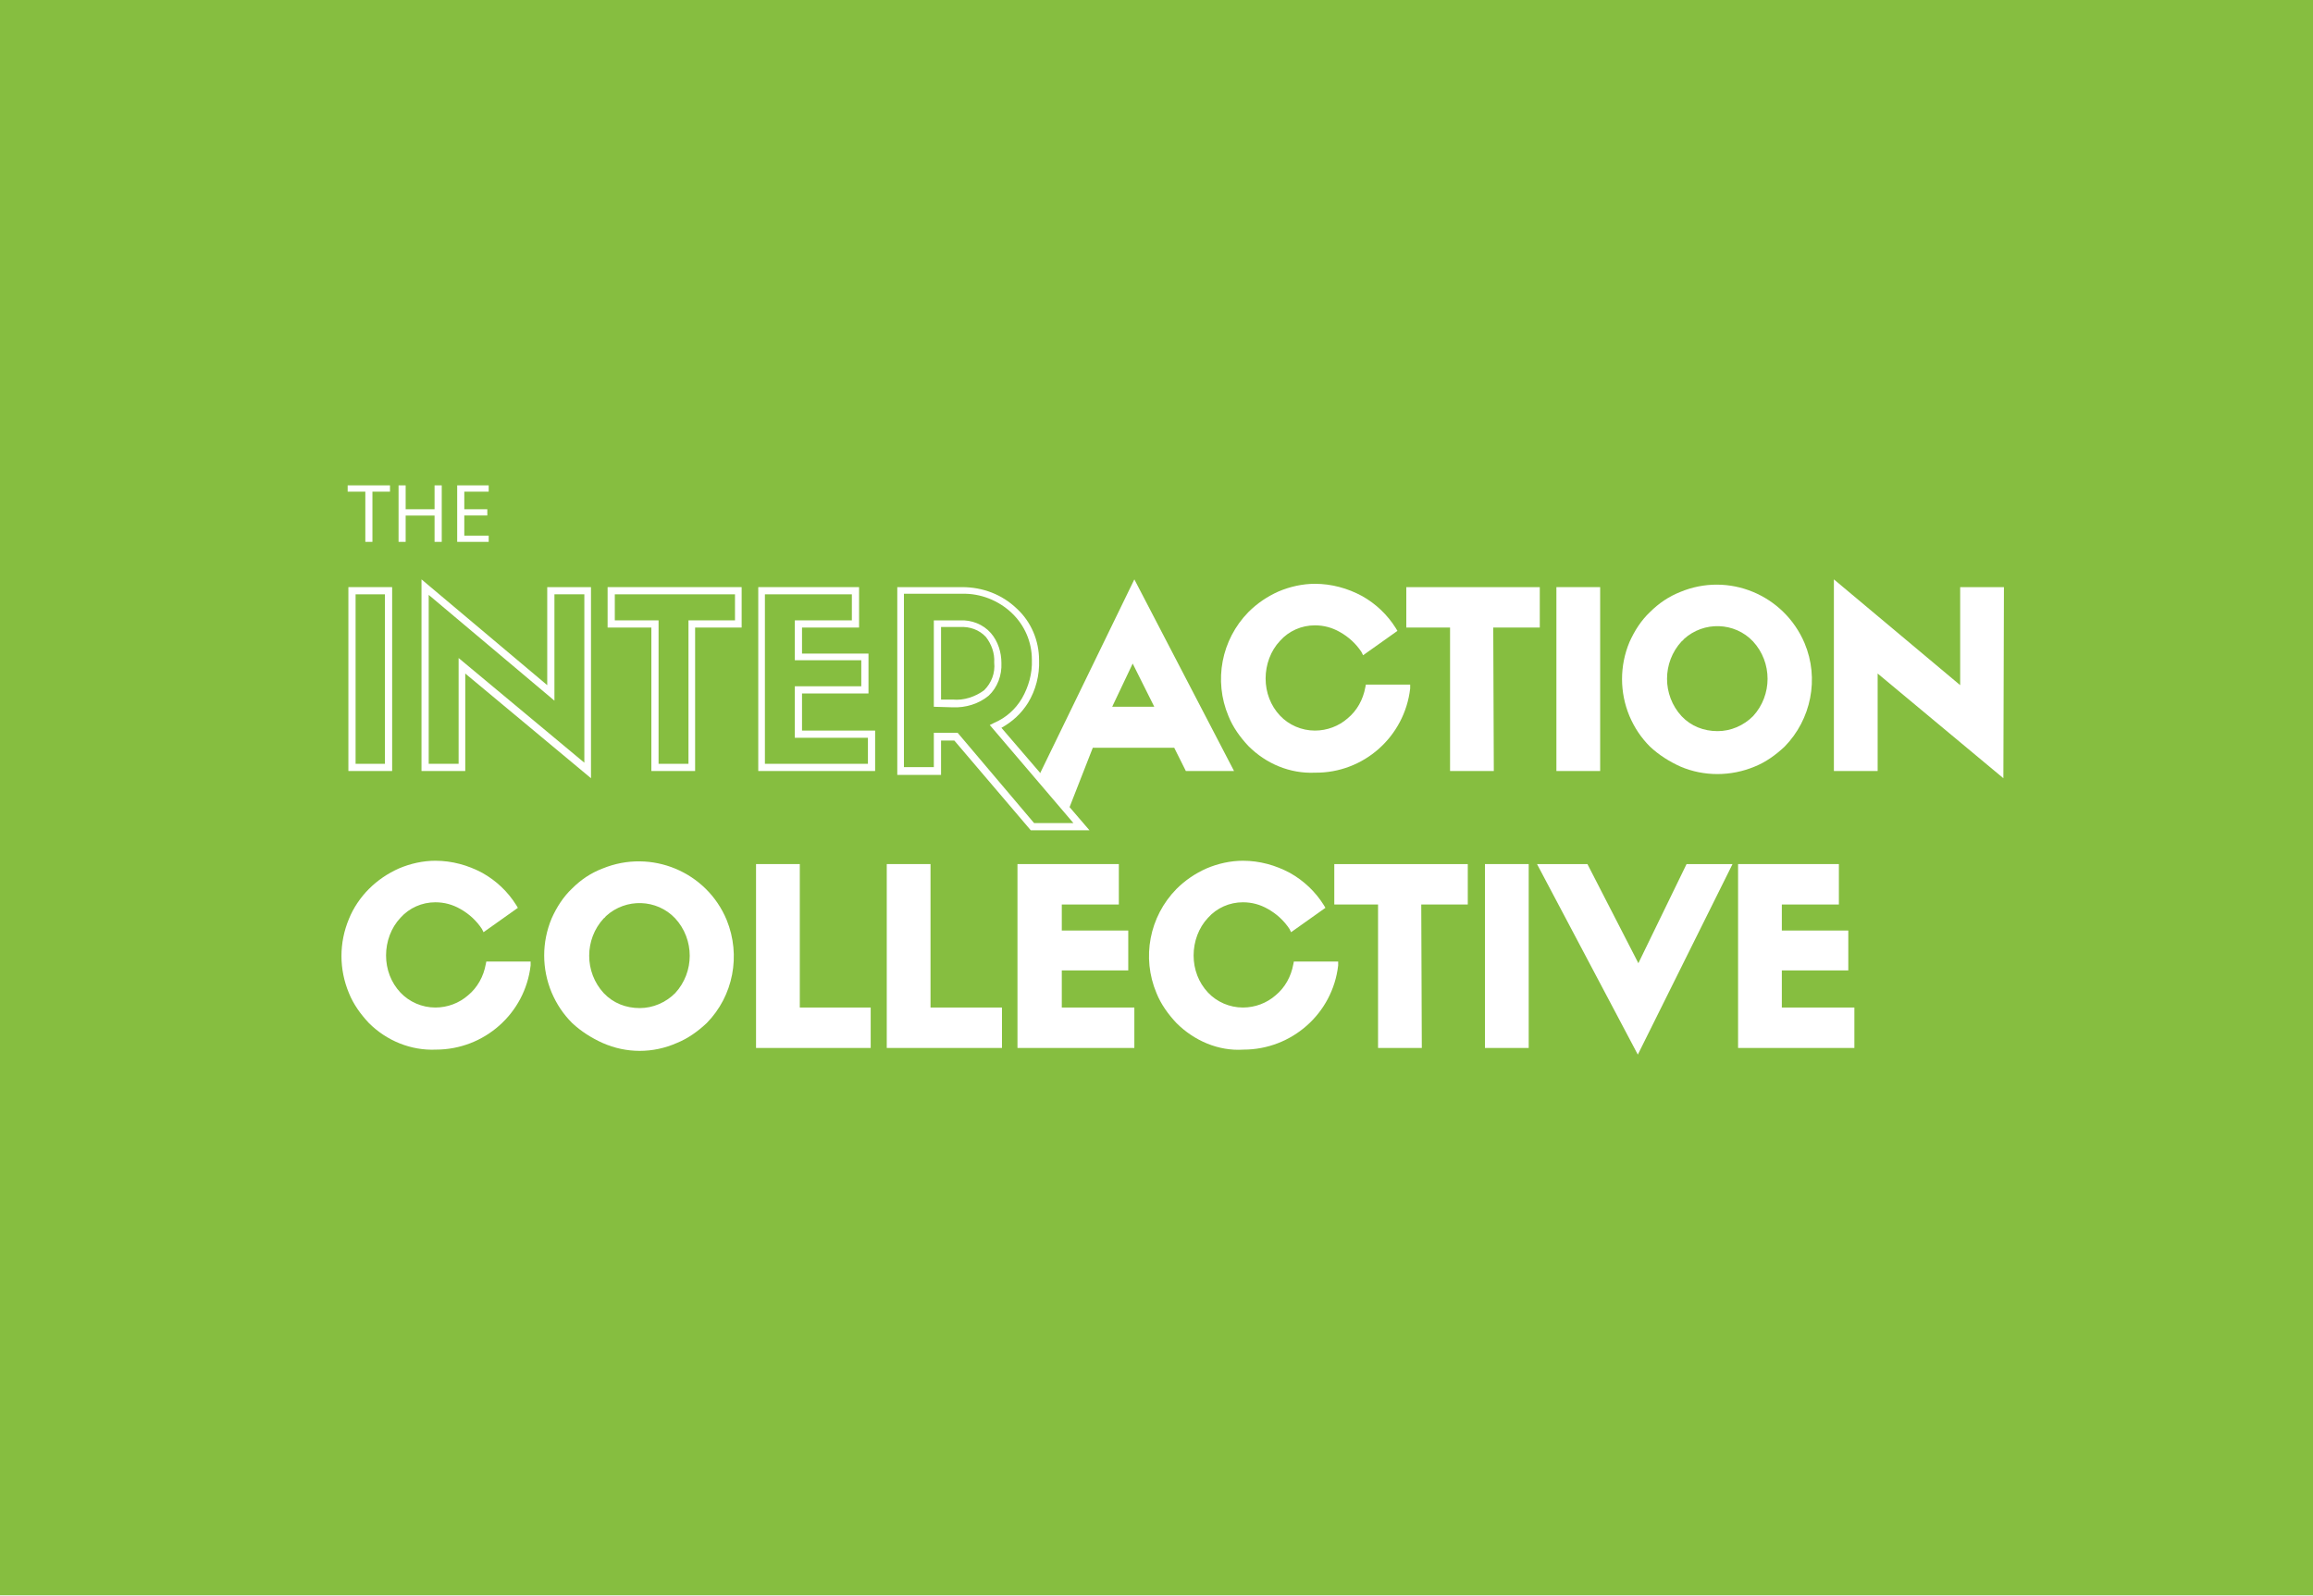
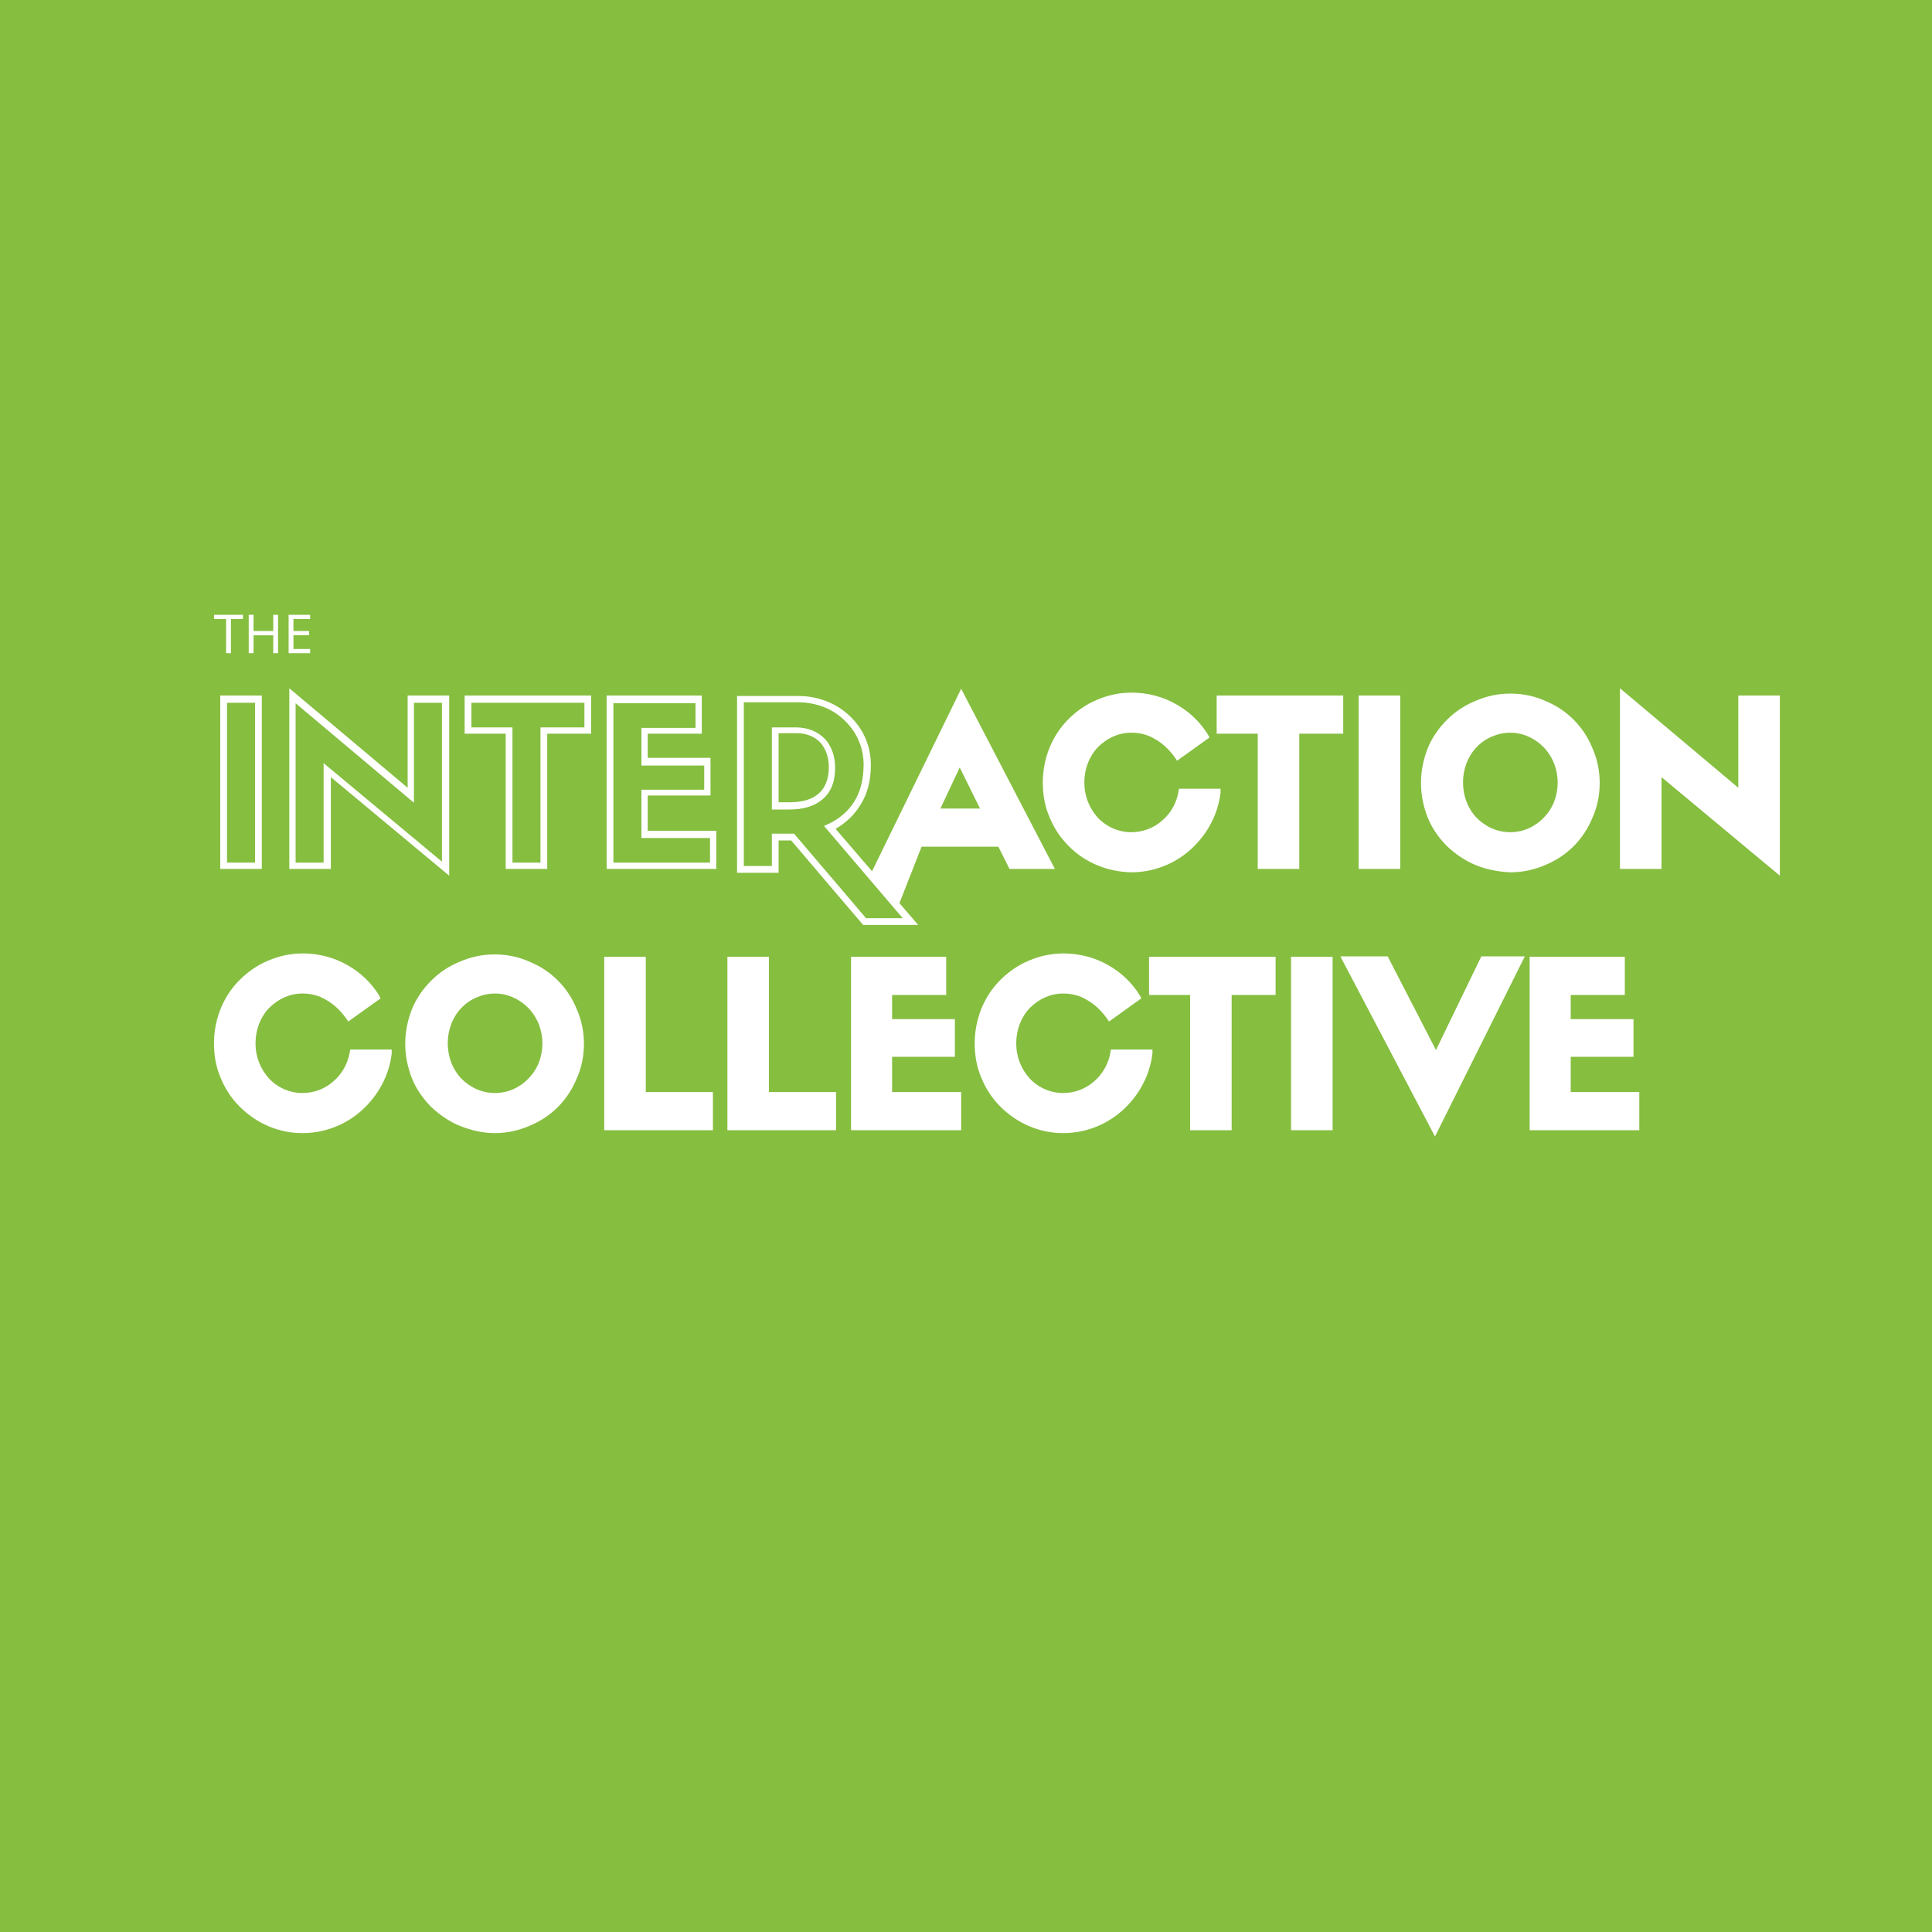
- <svg xmlns="http://www.w3.org/2000/svg" version="1.1" id="Layer_1" x="0px" y="0px" viewBox="0 0 417.6 288" style="enable-background:new 0 0 417.6 288;" xml:space="preserve">
+ <svg xmlns="http://www.w3.org/2000/svg" version="1.1" x="0px" y="0px" viewBox="0 0 400 400" style="enable-background:new 0 0 400 400;" xml:space="preserve">
  <style type="text/css">
	.st0{fill:#86BE40;}
- 	.st1{fill:#FFFFFF;}
- 	.st2{font-family:'Montserrat-Bold';}
- 	.st3{font-size:14.28px;}
+ 	.st1{fill:none;}
+ 	.st2{display:none;}
+ 	.st3{display:inline;fill:#FFFFFF;}
+ 	.st4{font-family:'Sifonn-Basic-Outline';}
+ 	.st5{font-size:42.841px;}
+ 	.st6{fill:#FFFFFF;}
+ 	.st7{font-family:'Montserrat-Bold';}
+ 	.st8{font-size:11.147px;}
</style>
-   <g id="Layer_1_1_">
-     <rect class="st0" width="417.6" height="288" />
-     <path class="st1" d="M70.8,139.2h-7.9V106h7.9V139.2z M64.2,137.9h5.3v-30.6h-5.3L64.2,137.9z" />
-     <path class="st1" d="M106.7,140.5L84,121.6v17.6h-7.9v-34.6l22.7,19.1V106h7.9L106.7,140.5z M77.4,137.9h5.4v-19.1l22.7,18.9v-30.4   h-5.4v19.2l-22.7-19.1L77.4,137.9z" />
-     <path class="st1" d="M125.5,139.2h-7.9v-25.9h-7.9V106h24.2v7.3h-8.4V139.2z M118.9,137.9h5.4V112h8.4v-4.7H111v4.7h7.9V137.9z" />
-     <path class="st1" d="M158,139.2h-21.1V106h18.2v7.3h-10.3v4.7h12v7.2h-12v6.7H158L158,139.2z M138.2,137.9h18.5v-4.7h-13.2v-9.3h12   v-4.7h-12V112h10.3v-4.7h-15.7V137.9z" />
-     <path class="st1" d="M196.7,149.9h-10.6l-13.8-16.2h-2.4v6.2h-7.9V106h11.7c3.7,0,7.2,1.3,9.9,3.9c2.6,2.4,4,5.8,4,9.3   c0.1,2.7-0.6,5.4-2,7.7c-1.2,1.9-2.8,3.4-4.8,4.5L196.7,149.9z M186.7,148.6h7.1l-15.1-17.7l0.8-0.4c2.1-0.9,3.8-2.4,5-4.4   c1.2-2.1,1.9-4.5,1.8-7c0-3.2-1.3-6.2-3.6-8.4c-2.4-2.3-5.7-3.6-9-3.5h-10.5v31.3h5.4v-6.2h4.3L186.7,148.6z M168.6,127.6V112h4.7   c2.1-0.1,4.2,0.7,5.6,2.3c1.3,1.5,1.9,3.5,1.9,5.4c0.1,2.2-0.7,4.4-2.3,5.9c-1.8,1.5-4.2,2.2-6.5,2.1L168.6,127.6z M169.9,126.3   h2.1c2,0.2,4.1-0.5,5.7-1.7c1.3-1.3,2-3.1,1.8-5c0.1-1.7-0.5-3.3-1.5-4.6c-1.2-1.3-2.9-1.9-4.7-1.8h-3.4L169.9,126.3z" />
-     <path class="st1" d="M222.8,139.2h-8.7l-2.1-4.2h-14.7l-4.5,11.5l-3-3.3l-2.5-2.6l17.5-36L222.8,139.2z M200.8,127.6h7.6l-3.9-7.8   L200.8,127.6z" />
-     <path class="st1" d="M225.4,134.7c-1.5-1.6-2.8-3.4-3.6-5.4c-2.7-6.4-1.3-13.8,3.6-18.8c1.6-1.6,3.4-2.8,5.4-3.7   c2.1-0.9,4.4-1.4,6.6-1.4c3,0,5.9,0.8,8.5,2.2c2.5,1.4,4.6,3.4,6.1,5.8l0.3,0.5l-6.2,4.4l-0.3-0.6c-1-1.5-2.3-2.7-3.9-3.6   c-1.4-0.8-2.9-1.2-4.5-1.2c-2.4,0-4.7,1-6.3,2.8c-1.7,1.8-2.6,4.3-2.6,6.8c0,2.5,0.9,4.9,2.6,6.7c1.6,1.7,3.9,2.7,6.3,2.7   c2.2,0,4.3-0.8,5.9-2.2c1.7-1.4,2.8-3.4,3.2-5.6l0.1-0.5h8v0.7c-1,8.7-8.4,15.3-17.2,15.2C232.9,139.7,228.6,137.9,225.4,134.7z" />
-     <path class="st1" d="M269.7,139.2h-7.9v-25.9h-7.9V106H278v7.3h-8.4L269.7,139.2z" />
-     <path class="st1" d="M289,139.2H281V106h7.9V139.2z M287.7,107.3L287.7,107.3z" />
-     <path class="st1" d="M303.4,138.4c-2-0.9-3.9-2.1-5.5-3.6c-1.6-1.6-2.8-3.4-3.7-5.5c-1.8-4.3-1.8-9.1,0-13.4c0.9-2,2.1-3.9,3.7-5.4   c1.6-1.6,3.4-2.8,5.4-3.6c8.8-3.7,18.8,0.5,22.5,9.2c2.7,6.4,1.2,13.8-3.6,18.7c-1.6,1.5-3.4,2.8-5.4,3.6   C312.5,140.2,307.6,140.2,303.4,138.4z M303.6,115.8c-3.5,3.8-3.5,9.7,0,13.5c1.7,1.8,4,2.7,6.5,2.7c2.4,0,4.7-1,6.4-2.7   c3.5-3.8,3.5-9.7,0-13.5c-3.3-3.5-8.9-3.7-12.5-0.4C303.9,115.6,303.7,115.7,303.6,115.8z" />
-     <path class="st1" d="M361.7,140.5L339,121.6v17.6h-7.9v-34.6l22.8,19.1V106h7.9L361.7,140.5z M360.4,137.7l-28.1-30.3" />
-     <path class="st1" d="M66.6,184.7c-1.5-1.6-2.8-3.4-3.6-5.4c-1.8-4.3-1.8-9.1,0-13.4c0.8-2,2.1-3.9,3.6-5.4c1.6-1.6,3.4-2.8,5.4-3.7   c2.1-0.9,4.4-1.4,6.6-1.4c3,0,5.9,0.8,8.5,2.2c2.5,1.4,4.6,3.4,6.1,5.8l0.3,0.5l-6.2,4.4l-0.3-0.6c-1-1.5-2.3-2.7-3.9-3.6   c-1.4-0.8-2.9-1.2-4.5-1.2c-2.4,0-4.7,1-6.3,2.8c-1.7,1.8-2.6,4.3-2.6,6.8c0,2.5,0.9,4.9,2.6,6.7c1.6,1.7,3.9,2.7,6.3,2.7   c2.2,0,4.3-0.8,5.9-2.2c1.7-1.4,2.8-3.4,3.2-5.6l0.1-0.5h8v0.7c-1,8.7-8.4,15.2-17.1,15.2C74.2,189.7,69.8,187.9,66.6,184.7z" />
-     <path class="st1" d="M108.8,188.3c-2-0.9-3.9-2.1-5.5-3.6c-1.6-1.6-2.8-3.4-3.7-5.5c-1.8-4.3-1.8-9.1,0-13.4c0.9-2,2.1-3.9,3.7-5.4   c1.6-1.6,3.4-2.8,5.5-3.6c8.8-3.6,18.8,0.6,22.4,9.3c2.6,6.4,1.2,13.7-3.6,18.6c-1.6,1.5-3.4,2.8-5.4,3.6   C117.9,190.2,113.1,190.2,108.8,188.3L108.8,188.3z M109,165.8c-3.5,3.8-3.5,9.7,0,13.5c1.7,1.8,4,2.7,6.5,2.7c2.4,0,4.7-1,6.4-2.7   c3.5-3.8,3.5-9.7,0-13.5c-3.3-3.5-8.9-3.7-12.5-0.4C109.3,165.5,109.2,165.7,109,165.8L109,165.8z" />
-     <path class="st1" d="M157.3,189.2h-20.8V156h7.9v25.9h12.8V189.2z M156,187.9L156,187.9z" />
-     <path class="st1" d="M180.9,189.2h-20.8V156h7.9v25.9h12.9L180.9,189.2z M179.6,187.9L179.6,187.9z" />
-     <path class="st1" d="M204.8,189.2h-21.1V156H202v7.3h-10.3v4.7h12v7.2h-12v6.7h13.1V189.2z M185,187.9h18.5" />
-     <path class="st1" d="M212.4,184.7c-1.5-1.6-2.8-3.4-3.6-5.4c-2.7-6.4-1.3-13.8,3.6-18.8c1.6-1.6,3.4-2.8,5.4-3.7   c2.1-0.9,4.4-1.4,6.6-1.4c3,0,5.9,0.8,8.5,2.2c2.5,1.4,4.6,3.4,6.1,5.8l0.3,0.5l-6.2,4.4l-0.3-0.6c-1-1.5-2.3-2.7-3.9-3.6   c-1.4-0.8-2.9-1.2-4.5-1.2c-2.4,0-4.7,1-6.3,2.8c-1.7,1.8-2.6,4.3-2.6,6.8c0,2.5,0.9,4.9,2.6,6.7c1.6,1.7,3.9,2.7,6.3,2.7   c2.2,0,4.3-0.8,5.9-2.2c1.7-1.4,2.8-3.4,3.2-5.6l0.1-0.5h8v0.7c-1,8.7-8.4,15.2-17.1,15.2C220,189.8,215.6,187.9,212.4,184.7z" />
-     <path class="st1" d="M256.7,189.2h-7.9v-25.9h-7.9V156H265v7.3h-8.4L256.7,189.2z" />
-     <path class="st1" d="M276,189.2h-7.9V156h7.9V189.2z" />
-     <path class="st1" d="M295.7,190.4L277.5,156h9.1l9.2,17.9l8.7-17.9h8.3L295.7,190.4z M310.8,157.2L310.8,157.2z" />
-     <path class="st1" d="M334.9,189.2h-21.1V156h18.2v7.3h-10.3v4.7h12v7.2h-12v6.7h13.1V189.2z M333.6,187.9L333.6,187.9z" />
-     <text transform="matrix(1 0 0 1 62.63 97.83)" class="st1 st2 st3">THE</text>
-     <path class="st1" d="M187.9,64.1" />
+   <g id="Layer_2">
+ </g>
+   <g id="Layer_3">
+ </g>
+   <g id="Layer_1">
+     <rect x="-19" y="-19.2" class="st0" width="435.9" height="438.4" />
+     <rect x="82.5" y="-53.6" class="st1" width="408.8" height="186.6" />
+     <text transform="matrix(1 0 0 1 82.5402 -21.0247)" class="st2">
+       <tspan x="0" y="0" class="st3 st4 st5">THE INTERAC</tspan>
+       <tspan x="301.1" y="0" class="st3 st4 st5">-</tspan>
+       <tspan x="0" y="51.4" class="st3 st4 st5">TION </tspan>
+       <tspan x="0" y="102.8" class="st3 st4 st5">COLLECTIVE</tspan>
+     </text>
+     <rect x="82.5" y="-88.7" class="st1" width="408.8" height="186.6" />
+     <text transform="matrix(1 0 0 1 82.5402 -56.1404)" class="st2">
+       <tspan x="0" y="0" class="st3 st4 st5">THE </tspan>
+       <tspan x="0" y="51.4" class="st3 st4 st5">INTERACTION </tspan>
+       <tspan x="0" y="102.8" class="st3 st4 st5">COLLECTIVE</tspan>
+     </text>
+     <g>
+       <path class="st6" d="M54.2,179.9h-8.6v-35.9h8.6V179.9z M47,178.6h5.8v-33.1H47V178.6z" />
+       <path class="st6" d="M93,181.3l-24.5-20.4v19h-8.6v-37.4l24.5,20.6v-19.1H93V181.3z M61.3,178.6H67V158l24.5,20.4v-32.9h-5.8v20.7    l-24.5-20.6V178.6z" />
+       <path class="st6" d="M113.3,179.9h-8.6v-28h-8.5v-7.9h26.2v7.9h-9.1V179.9z M106.1,178.6h5.8v-28h9.1v-5.1H97.6v5.1h8.5V178.6z" />
+       <path class="st6" d="M148.4,179.9h-22.8v-35.9h19.7v7.9h-11.2v5h13v7.8h-13v7.3h14.2V179.9z M127,178.6h20v-5.1h-14.2v-10h13v-5    h-13v-7.8h11.2v-5.1H127V178.6z" />
+       <path class="st6" d="M190.1,191.5h-11.4L163.8,174h-2.6v6.7h-8.6v-36.6h12.7c4.1,0,7.9,1.5,10.7,4.2c2.8,2.7,4.3,6.2,4.3,10.1    c0,3.2-0.7,6-2.2,8.3c-1.2,2-3,3.7-5.1,4.9L190.1,191.5z M179.3,190.1h7.6l-16.3-19.1l0.9-0.4c2.3-1.1,4.1-2.6,5.4-4.7    c1.3-2.1,1.9-4.7,1.9-7.6c0-3.5-1.4-6.7-3.9-9.1c-2.5-2.5-6-3.8-9.7-3.8H154v33.9h5.8v-6.7h4.6L179.3,190.1z M159.8,167.5v-16.9h5    c2.5,0,4.6,0.9,6.1,2.5c1.3,1.5,2,3.5,2,5.9c0,2.8-0.8,4.9-2.5,6.4c-1.7,1.5-4,2.2-7,2.2H159.8z M161.2,166.1h2.3    c2.7,0,4.7-0.6,6.1-1.9c1.3-1.2,2-3,2-5.4c0-2-0.6-3.7-1.7-5c-1.2-1.3-2.9-2-5-2h-3.7V166.1z" />
+       <path class="st6" d="M218.4,179.9H209l-2.3-4.6h-15.9l-4.9,12.5l-3.2-3.5l-2.7-2.8l19-38.9L218.4,179.9z M199,145.6 M194.7,167.4    h8.2l-4.2-8.5L194.7,167.4z" />
+       <path class="st6" d="M221.2,175.1c-1.7-1.7-3-3.7-3.9-5.9c-1-2.3-1.4-4.7-1.4-7.2c0-2.5,0.5-5,1.4-7.2c0.9-2.2,2.2-4.2,3.9-5.9    c1.7-1.7,3.7-3.1,5.9-4c2.3-1,4.7-1.5,7.2-1.5c3.2,0,6.4,0.8,9.2,2.4c2.7,1.5,5,3.7,6.6,6.3l0.3,0.6l-6.7,4.8l-0.4-0.6    c-1.2-1.7-2.6-3-4.2-3.9c-1.5-0.9-3.1-1.3-4.9-1.3c-2.6,0-5,1.1-6.9,3c-1.8,1.9-2.8,4.5-2.8,7.3c0,2.8,1,5.3,2.8,7.3    c1.8,1.9,4.3,3,6.9,3c2.3,0,4.6-0.8,6.4-2.4c1.8-1.5,3-3.7,3.4-6l0.1-0.6h8.6l0,0.8c-0.5,4.4-2.7,8.6-6.1,11.7    c-3.4,3.1-7.8,4.8-12.4,4.8C229.3,180.5,224.6,178.6,221.2,175.1z" />
+       <path class="st6" d="M269,179.9h-8.6v-28h-8.5v-7.9h26.2v7.9H269V179.9z" />
+       <path class="st6" d="M289.9,179.9h-8.6v-35.9h8.6V179.9z M288.5,145.5h-5.8H288.5z" />
+       <path class="st6" d="M305.5,179.1c-2.2-0.9-4.2-2.3-5.9-3.9c-1.7-1.7-3.1-3.7-4-5.9c-0.9-2.3-1.4-4.7-1.4-7.2    c0-2.5,0.5-4.9,1.4-7.2c0.9-2.2,2.3-4.2,4-5.9c1.7-1.7,3.7-3,5.9-3.9c2.3-1,4.7-1.5,7.2-1.5c2.5,0,5,0.5,7.2,1.5    c2.2,0.9,4.2,2.2,5.9,3.9c1.7,1.7,3,3.7,3.9,5.9c1,2.3,1.5,4.7,1.5,7.2c0,2.5-0.5,5-1.5,7.2c-0.9,2.2-2.2,4.2-3.9,5.9    c-1.7,1.7-3.7,3-5.9,3.9c-2.3,1-4.7,1.5-7.2,1.5C310.2,180.5,307.7,180,305.5,179.1z M305.7,154.7c-1.8,1.9-2.8,4.5-2.8,7.3    c0,2.8,1,5.4,2.8,7.3c1.9,1.9,4.3,3,7,3c2.6,0,5.1-1.1,6.9-3c1.9-1.9,2.9-4.5,2.9-7.3c0-2.7-1-5.3-2.9-7.3c-1.9-1.9-4.3-3-6.9-3    S307.5,152.8,305.7,154.7z" />
+       <path class="st6" d="M368.5,181.3L344,160.9v19h-8.6v-37.4l24.5,20.6v-19.1h8.6V181.3z M367.1,178.4l-30.3-32.8" />
+       <path class="st6" d="M49.6,229.1c-1.7-1.7-3-3.7-3.9-5.9c-1-2.3-1.4-4.7-1.4-7.2c0-2.5,0.5-5,1.4-7.2c0.9-2.2,2.2-4.2,3.9-5.9    c1.7-1.7,3.7-3.1,5.9-4c2.3-1,4.7-1.5,7.2-1.5c3.2,0,6.4,0.8,9.2,2.4c2.7,1.5,5,3.7,6.6,6.3l0.3,0.6l-6.7,4.8l-0.4-0.6    c-1.2-1.7-2.6-3-4.2-3.9c-1.5-0.9-3.1-1.3-4.9-1.3c-2.6,0-5,1.1-6.9,3c-1.8,1.9-2.8,4.5-2.8,7.3c0,2.8,1,5.3,2.8,7.3    c1.8,1.9,4.3,3,6.9,3c2.3,0,4.6-0.8,6.4-2.4c1.8-1.5,3-3.7,3.4-6l0.1-0.6h8.6l0,0.8c-0.5,4.4-2.7,8.6-6.1,11.7    c-3.4,3.1-7.8,4.8-12.4,4.8C57.7,234.6,53.1,232.6,49.6,229.1z" />
+       <path class="st6" d="M95.2,233.1c-2.2-0.9-4.2-2.3-5.9-3.9c-1.7-1.7-3.1-3.7-4-5.9c-0.9-2.3-1.4-4.7-1.4-7.2    c0-2.5,0.5-4.9,1.4-7.2c0.9-2.2,2.3-4.2,4-5.9c1.7-1.7,3.7-3,5.9-3.9c2.3-1,4.7-1.5,7.2-1.5c2.5,0,5,0.5,7.2,1.5    c2.2,0.9,4.2,2.2,5.9,3.9c1.7,1.7,3,3.7,3.9,5.9c1,2.3,1.5,4.7,1.5,7.2c0,2.5-0.5,5-1.5,7.2c-0.9,2.2-2.2,4.2-3.9,5.9    c-1.7,1.7-3.7,3-5.9,3.9c-2.3,1-4.7,1.5-7.2,1.5S97.5,234,95.2,233.1z M95.5,208.7c-1.8,1.9-2.8,4.5-2.8,7.3c0,2.8,1,5.4,2.8,7.3    c1.9,1.9,4.3,3,7,3c2.6,0,5.1-1.1,6.9-3c1.9-1.9,2.9-4.5,2.9-7.3c0-2.7-1-5.3-2.9-7.3c-1.9-1.9-4.3-3-6.9-3S97.3,206.8,95.5,208.7    z" />
+       <path class="st6" d="M147.6,234h-22.5v-35.9h8.6v28h13.9V234z M146.2,232.6v-5.1V232.6z" />
+       <path class="st6" d="M173.1,234h-22.5v-35.9h8.6v28h13.9V234z M171.8,232.6v-5.1V232.6z" />
+       <path class="st6" d="M199,234h-22.8v-35.9h19.7v7.9h-11.2v5h13v7.8h-13v7.3H199V234z M177.6,232.6h20" />
+       <path class="st6" d="M207.1,229.1c-1.7-1.7-3-3.7-3.9-5.9c-1-2.3-1.4-4.7-1.4-7.2c0-2.5,0.5-5,1.4-7.2c0.9-2.2,2.2-4.2,3.9-5.9    c1.7-1.7,3.7-3.1,5.9-4c2.3-1,4.7-1.5,7.2-1.5c3.2,0,6.4,0.8,9.2,2.4c2.7,1.5,5,3.7,6.6,6.3l0.3,0.6l-6.7,4.8l-0.4-0.6    c-1.2-1.7-2.6-3-4.2-3.9c-1.5-0.9-3.1-1.3-4.9-1.3c-2.6,0-5,1.1-6.9,3c-1.8,1.9-2.8,4.5-2.8,7.3c0,2.8,1,5.3,2.8,7.3    c1.8,1.9,4.3,3,6.9,3c2.3,0,4.6-0.8,6.4-2.4c1.8-1.5,3-3.7,3.4-6l0.1-0.6h8.6l0,0.8c-0.5,4.4-2.7,8.6-6.1,11.7    c-3.4,3.1-7.8,4.8-12.4,4.8C215.2,234.6,210.6,232.6,207.1,229.1z" />
+       <path class="st6" d="M255,234h-8.6v-28h-8.5v-7.9h26.2v7.9H255V234z M253.6,232.6" />
+       <path class="st6" d="M275.9,234h-8.6v-35.9h8.6V234z M268.7,232.6" />
+       <path class="st6" d="M297.1,235.3l-19.6-37.3h9.8l10,19.4l9.4-19.4h9L297.1,235.3z M313.5,199.5h-5.8H313.5z" />
+       <path class="st6" d="M339.5,234h-22.8v-35.9h19.7v7.9h-11.2v5h13v7.8h-13v7.3h14.2V234z M338.1,232.6v-5.1V232.6z" />
+     </g>
+     <rect x="44.2" y="127" class="st1" width="54.4" height="15.6" />
+     <text transform="matrix(1 0 0 1 44.2165 135.2407)" class="st6 st7 st8">THE</text>
+     <path class="st6" d="M185.9,127" />
  </g>
</svg>
